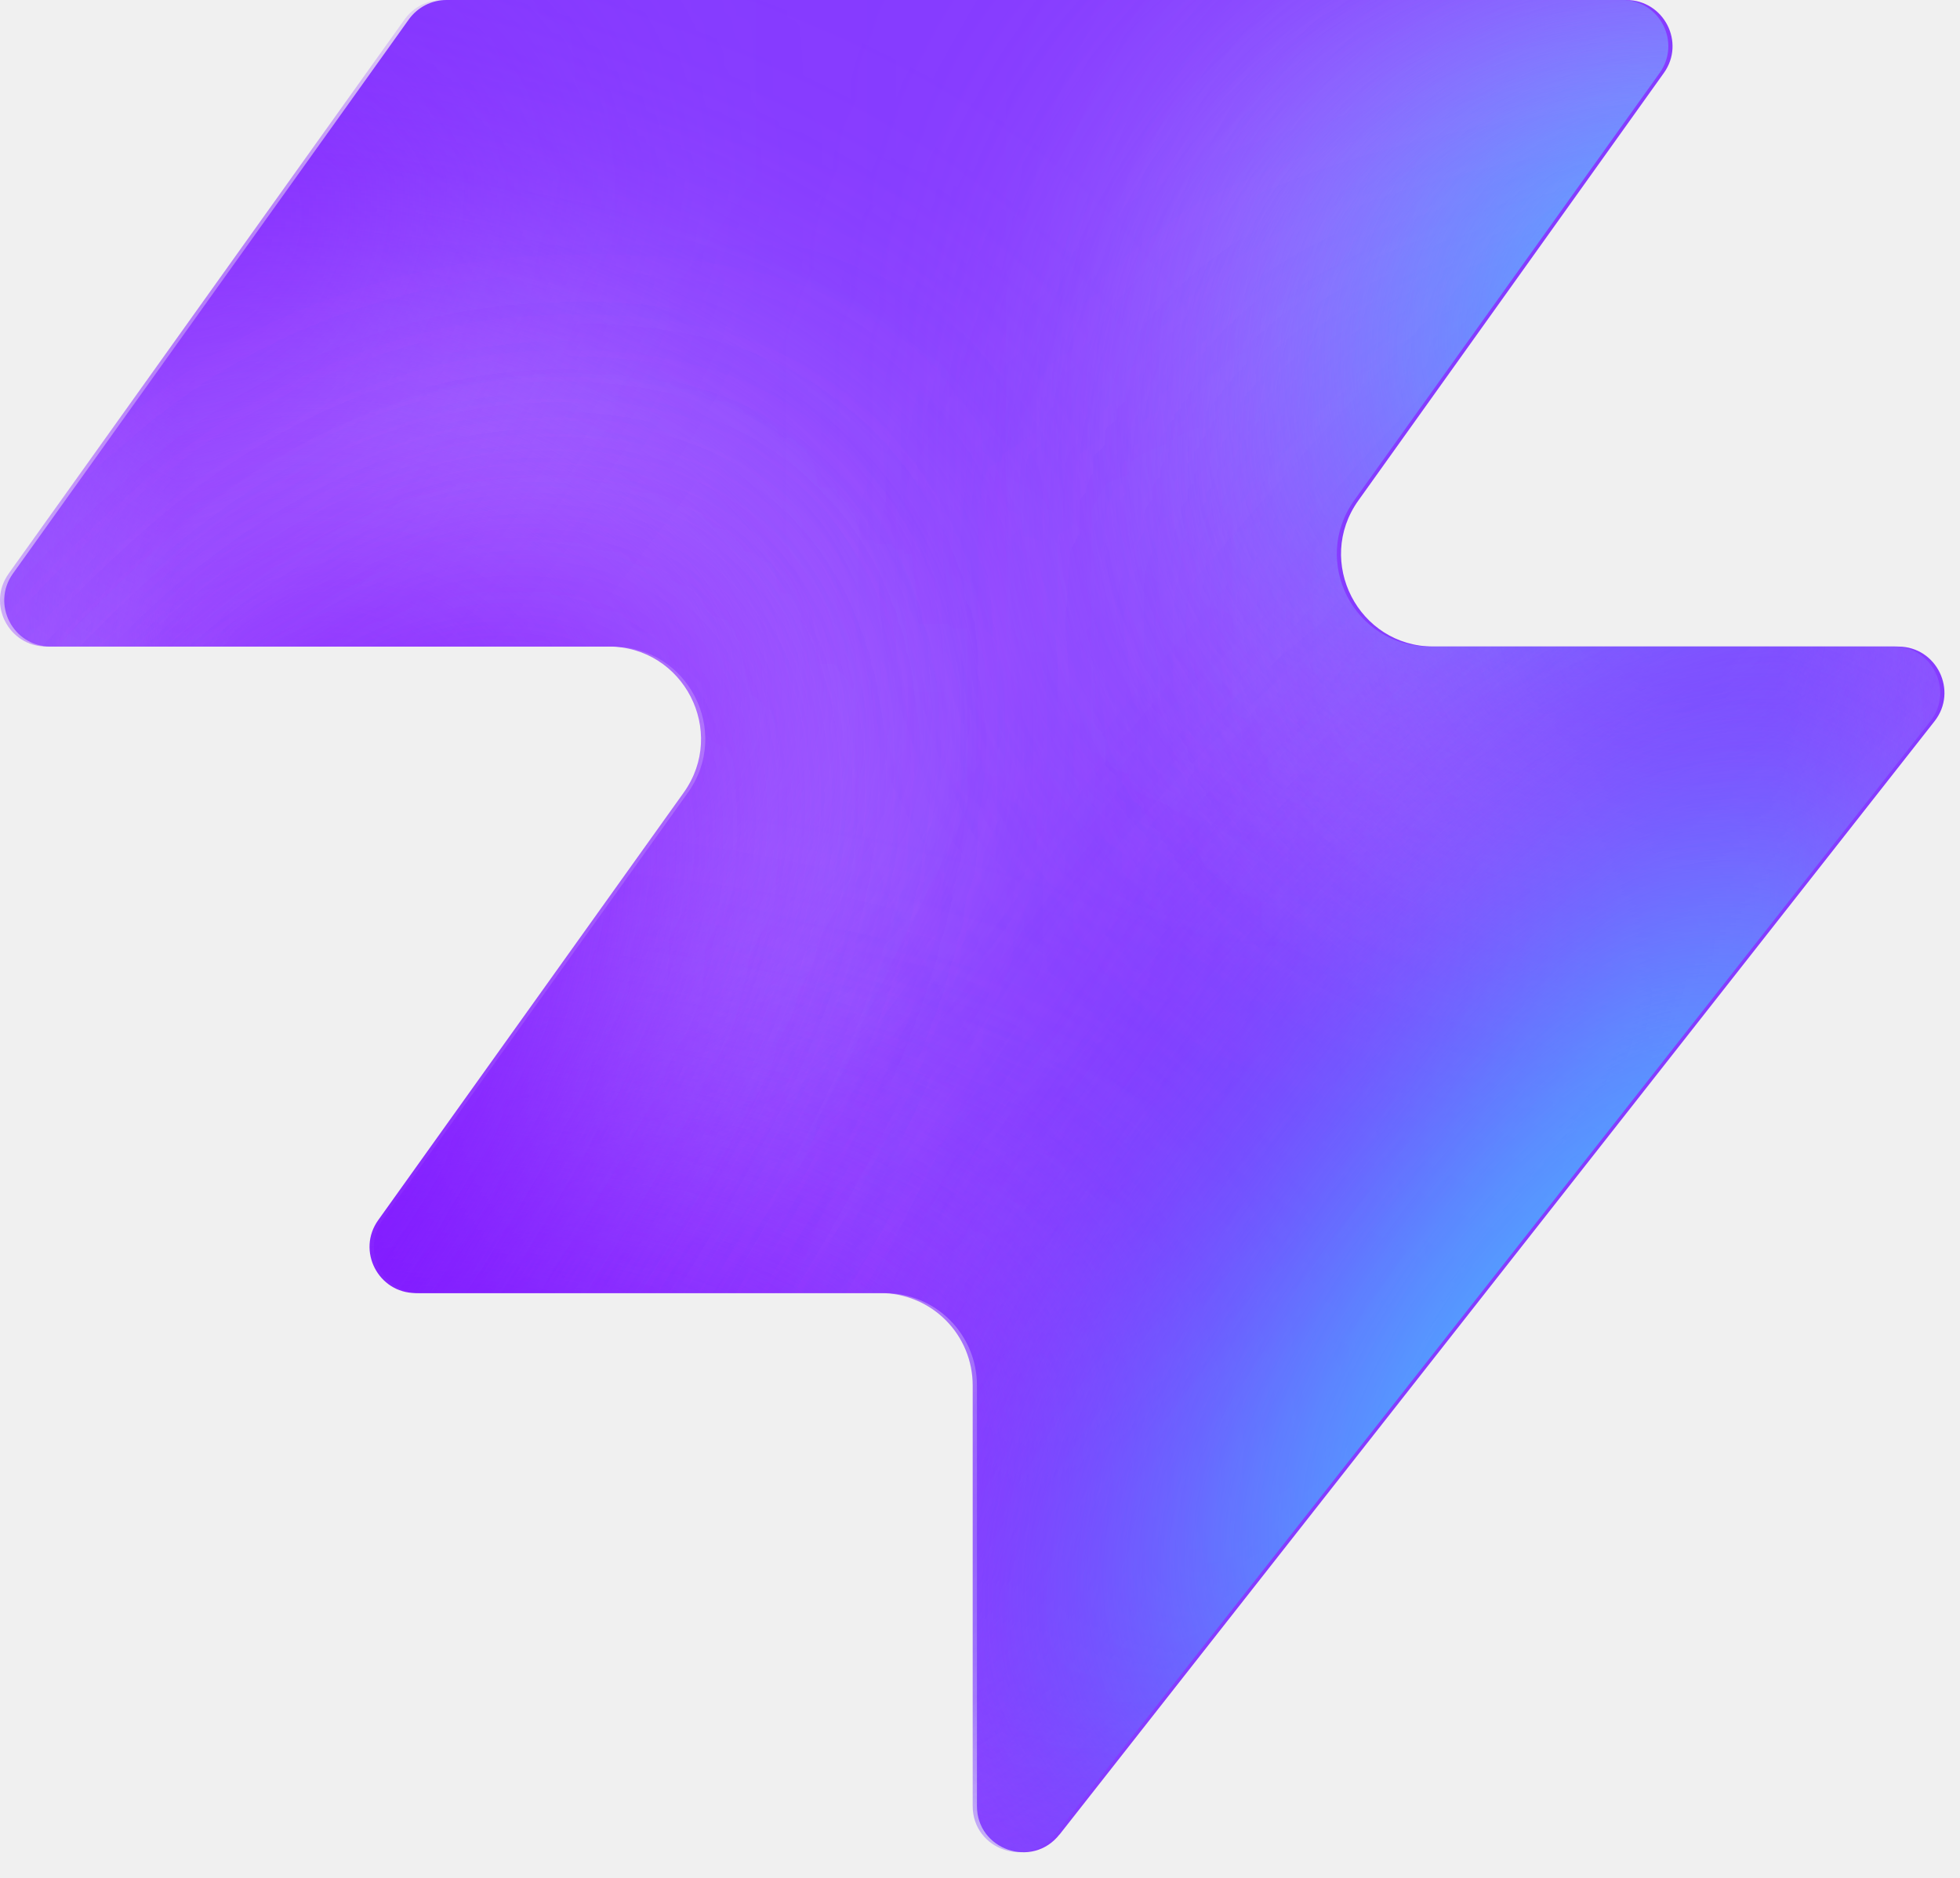
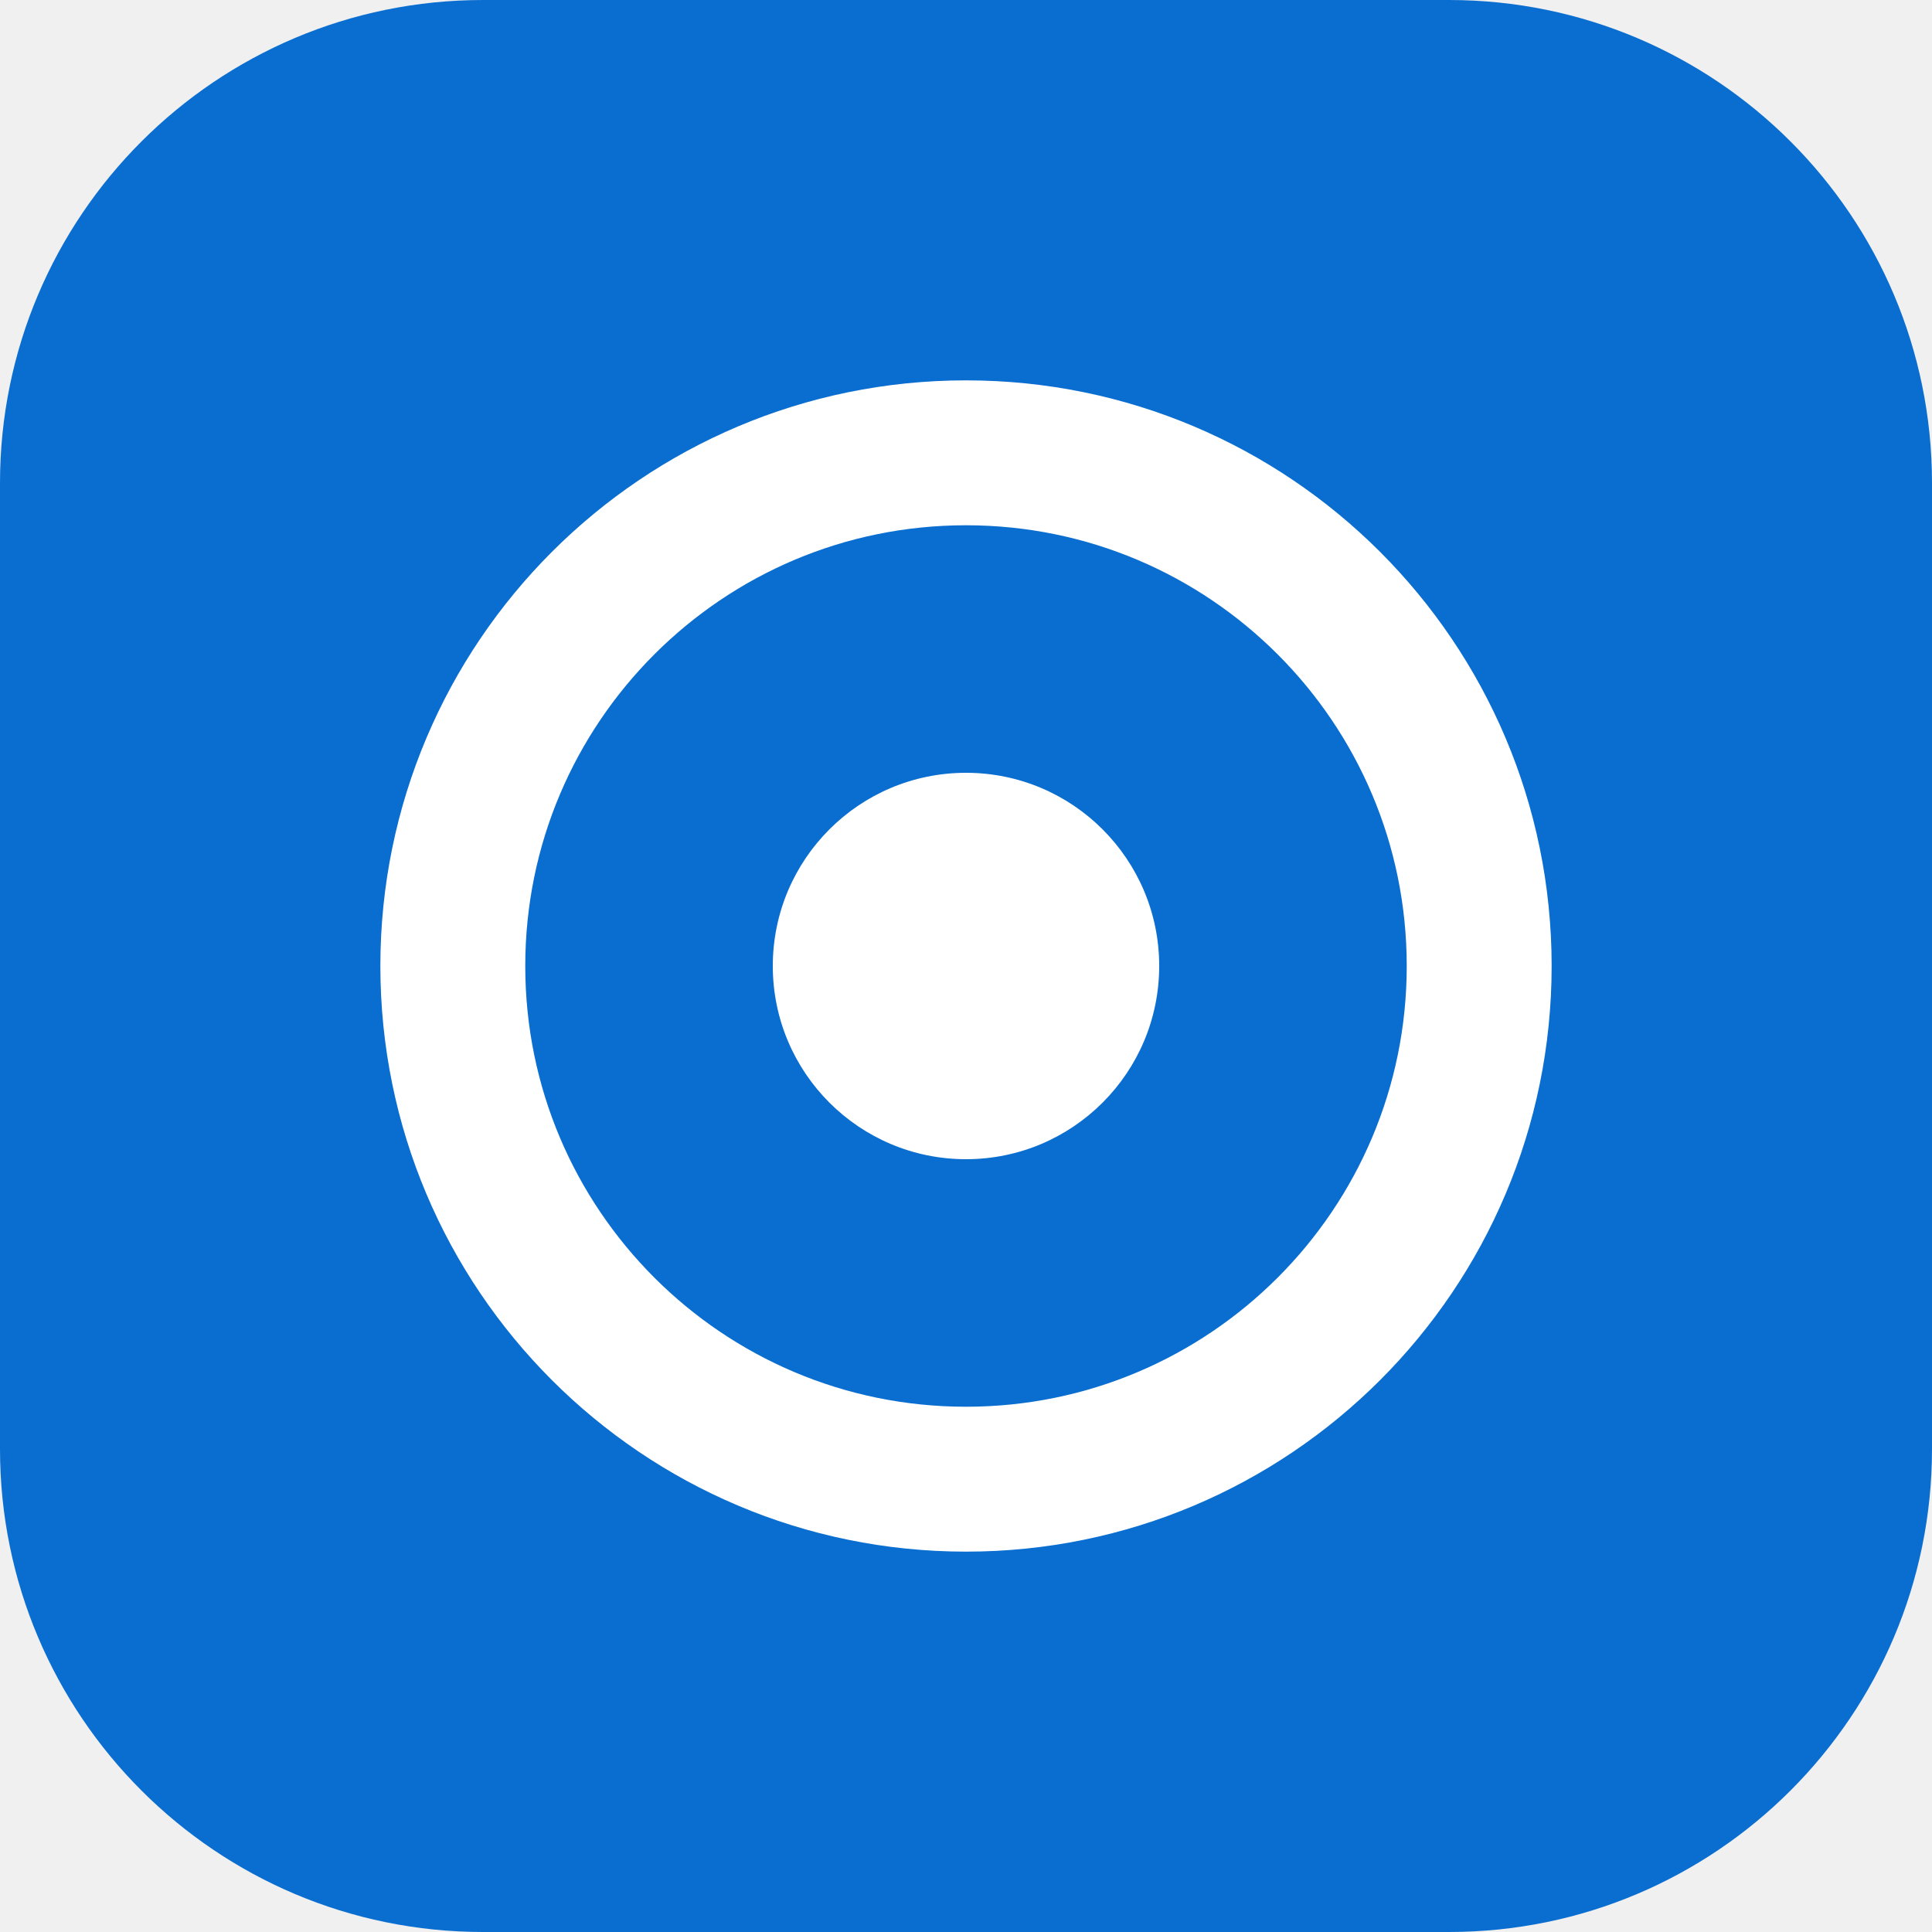
- <svg xmlns="http://www.w3.org/2000/svg" width="48" height="46" fill="none" viewBox="0 0 48 46">
-   <path fill="#863bff" d="M25.946 44.938c-.664.845-2.021.375-2.021-.698V33.937a2.26 2.26 0 0 0-2.262-2.262H10.287c-.92 0-1.456-1.04-.92-1.788l7.48-10.471c1.07-1.497 0-3.578-1.842-3.578H1.237c-.92 0-1.456-1.04-.92-1.788L10.013.474c.214-.297.556-.474.92-.474h28.894c.92 0 1.456 1.04.92 1.788l-7.48 10.471c-1.07 1.498 0 3.579 1.842 3.579h11.377c.943 0 1.473 1.088.89 1.83L25.947 44.94z" style="fill:#863bff;fill:color(display-p3 .525 .23 1);fill-opacity:1" />
-   <mask id="a" width="48" height="46" x="0" y="0" maskUnits="userSpaceOnUse" style="mask-type:alpha">
-     <path fill="#000" d="M25.842 44.938c-.664.844-2.021.375-2.021-.698V33.937a2.26 2.26 0 0 0-2.262-2.262H10.183c-.92 0-1.456-1.04-.92-1.788l7.48-10.471c1.07-1.498 0-3.579-1.842-3.579H1.133c-.92 0-1.456-1.04-.92-1.787L9.91.473c.214-.297.556-.474.92-.474h28.894c.92 0 1.456 1.04.92 1.788l-7.48 10.471c-1.07 1.498 0 3.578 1.842 3.578h11.377c.943 0 1.473 1.088.89 1.832L25.843 44.94z" style="fill:#000;fill-opacity:1" />
-   </mask>
-   <g mask="url(#a)">
-     <g filter="url(#b)">
-       <ellipse cx="5.508" cy="14.704" fill="#ede6ff" rx="5.508" ry="14.704" style="fill:#ede6ff;fill:color(display-p3 .927 .903 1);fill-opacity:1" transform="matrix(.00324 1 1 -.00324 -4.47 31.516)" />
-     </g>
-     <g filter="url(#c)">
-       <ellipse cx="10.399" cy="29.851" fill="#ede6ff" rx="10.399" ry="29.851" style="fill:#ede6ff;fill:color(display-p3 .927 .903 1);fill-opacity:1" transform="matrix(.00324 1 1 -.00324 -39.328 7.883)" />
-     </g>
-     <g filter="url(#d)">
-       <ellipse cx="5.508" cy="30.487" fill="#7e14ff" rx="5.508" ry="30.487" style="fill:#7e14ff;fill:color(display-p3 .492 .077 1);fill-opacity:1" transform="rotate(89.814 -25.913 -14.639)scale(1 -1)" />
-     </g>
-     <g filter="url(#e)">
-       <ellipse cx="5.508" cy="30.599" fill="#7e14ff" rx="5.508" ry="30.599" style="fill:#7e14ff;fill:color(display-p3 .492 .077 1);fill-opacity:1" transform="rotate(89.814 -32.644 -3.334)scale(1 -1)" />
-     </g>
-     <g filter="url(#f)">
-       <ellipse cx="5.508" cy="30.599" fill="#7e14ff" rx="5.508" ry="30.599" style="fill:#7e14ff;fill:color(display-p3 .492 .077 1);fill-opacity:1" transform="matrix(.00324 1 1 -.00324 -34.34 30.47)" />
-     </g>
-     <g filter="url(#g)">
-       <ellipse cx="14.072" cy="22.078" fill="#ede6ff" rx="14.072" ry="22.078" style="fill:#ede6ff;fill:color(display-p3 .927 .903 1);fill-opacity:1" transform="rotate(93.35 24.506 48.493)scale(-1 1)" />
-     </g>
-     <g filter="url(#h)">
-       <ellipse cx="3.47" cy="21.501" fill="#7e14ff" rx="3.47" ry="21.501" style="fill:#7e14ff;fill:color(display-p3 .492 .077 1);fill-opacity:1" transform="rotate(89.009 28.708 47.59)scale(-1 1)" />
-     </g>
-     <g filter="url(#i)">
-       <ellipse cx="3.47" cy="21.501" fill="#7e14ff" rx="3.47" ry="21.501" style="fill:#7e14ff;fill:color(display-p3 .492 .077 1);fill-opacity:1" transform="rotate(89.009 28.708 47.59)scale(-1 1)" />
-     </g>
-     <g filter="url(#j)">
-       <ellipse cx=".387" cy="8.972" fill="#7e14ff" rx="4.407" ry="29.108" style="fill:#7e14ff;fill:color(display-p3 .492 .077 1);fill-opacity:1" transform="rotate(39.51 .387 8.972)" />
-     </g>
-     <g filter="url(#k)">
-       <ellipse cx="47.523" cy="-6.092" fill="#7e14ff" rx="4.407" ry="29.108" style="fill:#7e14ff;fill:color(display-p3 .492 .077 1);fill-opacity:1" transform="rotate(37.892 47.523 -6.092)" />
-     </g>
-     <g filter="url(#l)">
-       <ellipse cx="41.412" cy="6.333" fill="#47bfff" rx="5.971" ry="9.665" style="fill:#47bfff;fill:color(display-p3 .28 .748 1);fill-opacity:1" transform="rotate(37.892 41.412 6.333)" />
-     </g>
-     <g filter="url(#m)">
-       <ellipse cx="-1.879" cy="38.332" fill="#7e14ff" rx="4.407" ry="29.108" style="fill:#7e14ff;fill:color(display-p3 .492 .077 1);fill-opacity:1" transform="rotate(37.892 -1.88 38.332)" />
-     </g>
-     <g filter="url(#n)">
-       <ellipse cx="-1.879" cy="38.332" fill="#7e14ff" rx="4.407" ry="29.108" style="fill:#7e14ff;fill:color(display-p3 .492 .077 1);fill-opacity:1" transform="rotate(37.892 -1.88 38.332)" />
-     </g>
-     <g filter="url(#o)">
-       <ellipse cx="35.651" cy="29.907" fill="#7e14ff" rx="4.407" ry="29.108" style="fill:#7e14ff;fill:color(display-p3 .492 .077 1);fill-opacity:1" transform="rotate(37.892 35.651 29.907)" />
-     </g>
-     <g filter="url(#p)">
-       <ellipse cx="38.418" cy="32.4" fill="#47bfff" rx="5.971" ry="15.297" style="fill:#47bfff;fill:color(display-p3 .28 .748 1);fill-opacity:1" transform="rotate(37.892 38.418 32.4)" />
-     </g>
-   </g>
-   <defs>
-     <filter id="b" width="60.045" height="41.654" x="-19.77" y="16.149" color-interpolation-filters="sRGB" filterUnits="userSpaceOnUse">
-       <feFlood flood-opacity="0" result="BackgroundImageFix" />
-       <feBlend in="SourceGraphic" in2="BackgroundImageFix" result="shape" />
-       <feGaussianBlur result="effect1_foregroundBlur_2002_17158" stdDeviation="7.659" />
-     </filter>
-     <filter id="c" width="90.34" height="51.437" x="-54.613" y="-7.533" color-interpolation-filters="sRGB" filterUnits="userSpaceOnUse">
-       <feFlood flood-opacity="0" result="BackgroundImageFix" />
-       <feBlend in="SourceGraphic" in2="BackgroundImageFix" result="shape" />
-       <feGaussianBlur result="effect1_foregroundBlur_2002_17158" stdDeviation="7.659" />
-     </filter>
-     <filter id="d" width="79.355" height="29.4" x="-49.64" y="2.03" color-interpolation-filters="sRGB" filterUnits="userSpaceOnUse">
-       <feFlood flood-opacity="0" result="BackgroundImageFix" />
-       <feBlend in="SourceGraphic" in2="BackgroundImageFix" result="shape" />
-       <feGaussianBlur result="effect1_foregroundBlur_2002_17158" stdDeviation="4.596" />
-     </filter>
-     <filter id="e" width="79.579" height="29.4" x="-45.045" y="20.029" color-interpolation-filters="sRGB" filterUnits="userSpaceOnUse">
-       <feFlood flood-opacity="0" result="BackgroundImageFix" />
-       <feBlend in="SourceGraphic" in2="BackgroundImageFix" result="shape" />
-       <feGaussianBlur result="effect1_foregroundBlur_2002_17158" stdDeviation="4.596" />
-     </filter>
-     <filter id="f" width="79.579" height="29.4" x="-43.513" y="21.178" color-interpolation-filters="sRGB" filterUnits="userSpaceOnUse">
-       <feFlood flood-opacity="0" result="BackgroundImageFix" />
-       <feBlend in="SourceGraphic" in2="BackgroundImageFix" result="shape" />
-       <feGaussianBlur result="effect1_foregroundBlur_2002_17158" stdDeviation="4.596" />
-     </filter>
-     <filter id="g" width="74.749" height="58.852" x="15.756" y="-17.901" color-interpolation-filters="sRGB" filterUnits="userSpaceOnUse">
-       <feFlood flood-opacity="0" result="BackgroundImageFix" />
-       <feBlend in="SourceGraphic" in2="BackgroundImageFix" result="shape" />
-       <feGaussianBlur result="effect1_foregroundBlur_2002_17158" stdDeviation="7.659" />
-     </filter>
-     <filter id="h" width="61.377" height="25.362" x="23.548" y="2.284" color-interpolation-filters="sRGB" filterUnits="userSpaceOnUse">
-       <feFlood flood-opacity="0" result="BackgroundImageFix" />
-       <feBlend in="SourceGraphic" in2="BackgroundImageFix" result="shape" />
-       <feGaussianBlur result="effect1_foregroundBlur_2002_17158" stdDeviation="4.596" />
-     </filter>
-     <filter id="i" width="61.377" height="25.362" x="23.548" y="2.284" color-interpolation-filters="sRGB" filterUnits="userSpaceOnUse">
-       <feFlood flood-opacity="0" result="BackgroundImageFix" />
-       <feBlend in="SourceGraphic" in2="BackgroundImageFix" result="shape" />
-       <feGaussianBlur result="effect1_foregroundBlur_2002_17158" stdDeviation="4.596" />
-     </filter>
-     <filter id="j" width="56.045" height="63.649" x="-27.636" y="-22.853" color-interpolation-filters="sRGB" filterUnits="userSpaceOnUse">
-       <feFlood flood-opacity="0" result="BackgroundImageFix" />
-       <feBlend in="SourceGraphic" in2="BackgroundImageFix" result="shape" />
-       <feGaussianBlur result="effect1_foregroundBlur_2002_17158" stdDeviation="4.596" />
-     </filter>
-     <filter id="k" width="54.814" height="64.646" x="20.116" y="-38.415" color-interpolation-filters="sRGB" filterUnits="userSpaceOnUse">
-       <feFlood flood-opacity="0" result="BackgroundImageFix" />
-       <feBlend in="SourceGraphic" in2="BackgroundImageFix" result="shape" />
-       <feGaussianBlur result="effect1_foregroundBlur_2002_17158" stdDeviation="4.596" />
-     </filter>
-     <filter id="l" width="33.541" height="35.313" x="24.641" y="-11.323" color-interpolation-filters="sRGB" filterUnits="userSpaceOnUse">
-       <feFlood flood-opacity="0" result="BackgroundImageFix" />
-       <feBlend in="SourceGraphic" in2="BackgroundImageFix" result="shape" />
-       <feGaussianBlur result="effect1_foregroundBlur_2002_17158" stdDeviation="4.596" />
-     </filter>
-     <filter id="m" width="54.814" height="64.646" x="-29.286" y="6.009" color-interpolation-filters="sRGB" filterUnits="userSpaceOnUse">
-       <feFlood flood-opacity="0" result="BackgroundImageFix" />
-       <feBlend in="SourceGraphic" in2="BackgroundImageFix" result="shape" />
-       <feGaussianBlur result="effect1_foregroundBlur_2002_17158" stdDeviation="4.596" />
-     </filter>
-     <filter id="n" width="54.814" height="64.646" x="-29.286" y="6.009" color-interpolation-filters="sRGB" filterUnits="userSpaceOnUse">
-       <feFlood flood-opacity="0" result="BackgroundImageFix" />
-       <feBlend in="SourceGraphic" in2="BackgroundImageFix" result="shape" />
-       <feGaussianBlur result="effect1_foregroundBlur_2002_17158" stdDeviation="4.596" />
-     </filter>
-     <filter id="o" width="54.814" height="64.646" x="8.244" y="-2.416" color-interpolation-filters="sRGB" filterUnits="userSpaceOnUse">
-       <feFlood flood-opacity="0" result="BackgroundImageFix" />
-       <feBlend in="SourceGraphic" in2="BackgroundImageFix" result="shape" />
-       <feGaussianBlur result="effect1_foregroundBlur_2002_17158" stdDeviation="4.596" />
-     </filter>
-     <filter id="p" width="39.409" height="43.623" x="18.713" y="10.588" color-interpolation-filters="sRGB" filterUnits="userSpaceOnUse">
-       <feFlood flood-opacity="0" result="BackgroundImageFix" />
-       <feBlend in="SourceGraphic" in2="BackgroundImageFix" result="shape" />
-       <feGaussianBlur result="effect1_foregroundBlur_2002_17158" stdDeviation="4.596" />
-     </filter>
-   </defs>
+ <svg xmlns="http://www.w3.org/2000/svg" viewBox="0 0 32 32">
+   <rect width="32" height="32" rx="8" fill="#0a6ed1" />
+   <circle cx="16" cy="16" r="8.5" fill="none" stroke="#fff" stroke-width="2.4" />
+   <circle cx="16" cy="16" r="3.2" fill="#fff" />
</svg>
